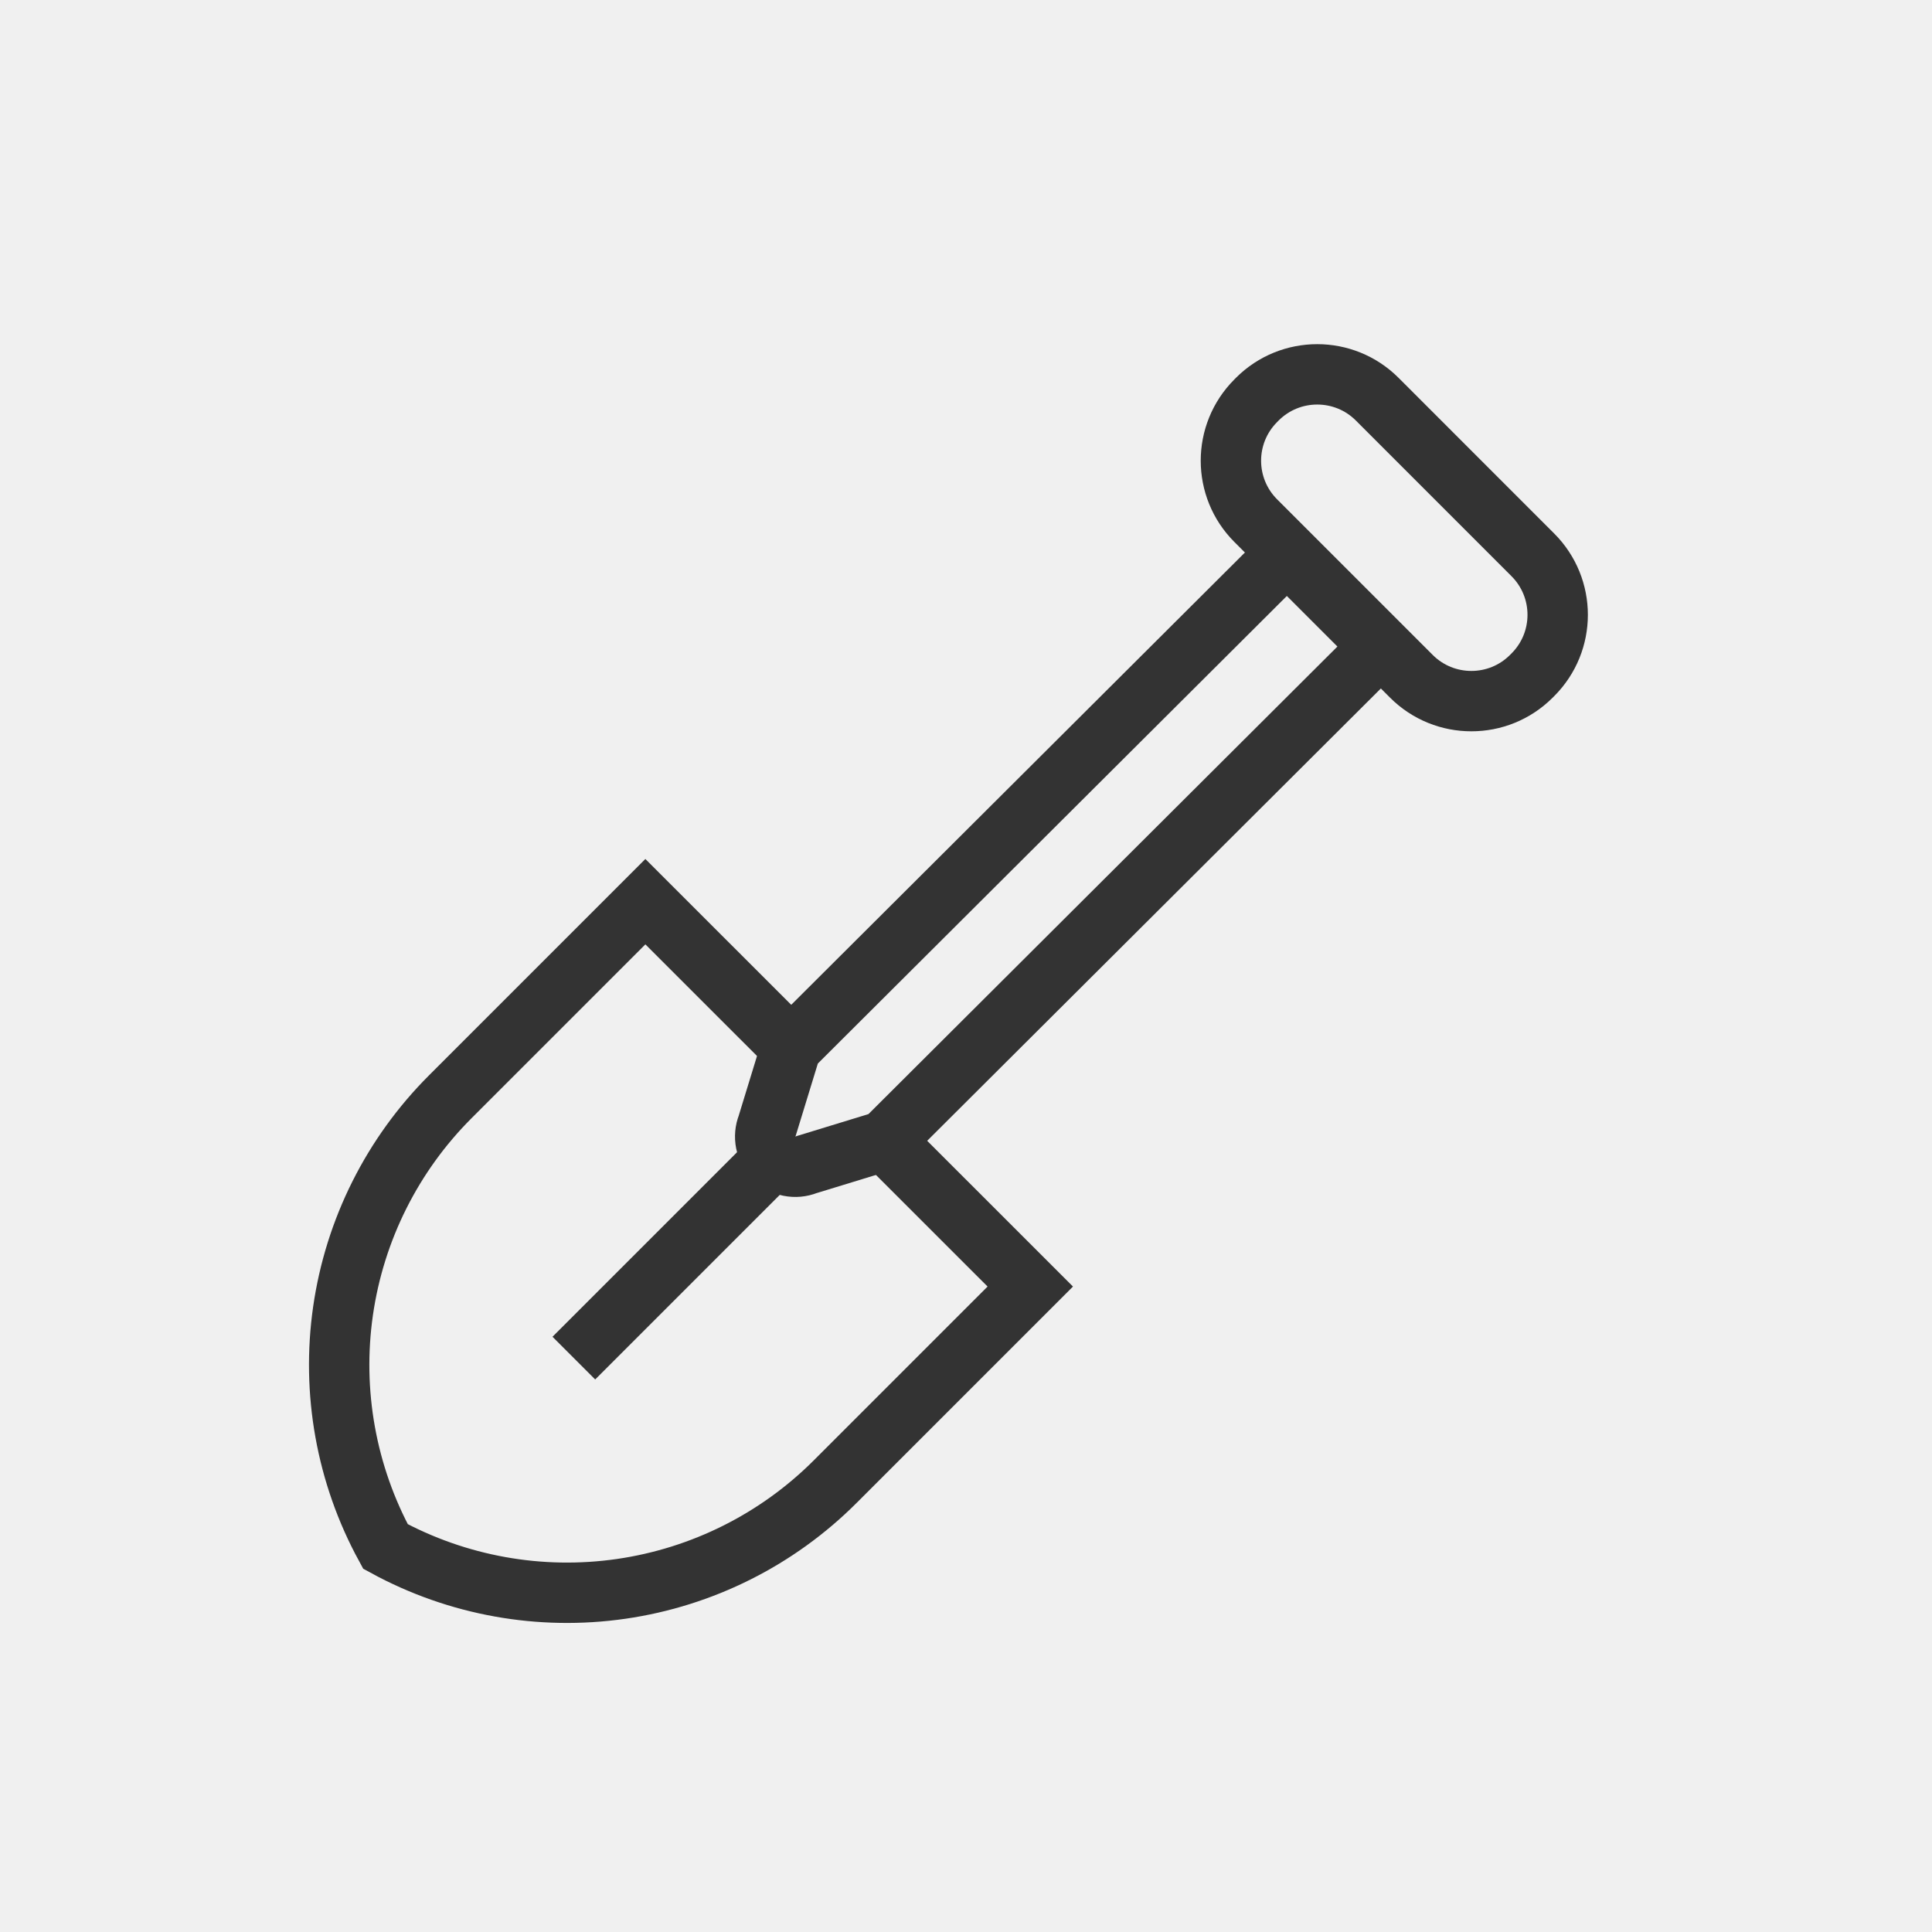
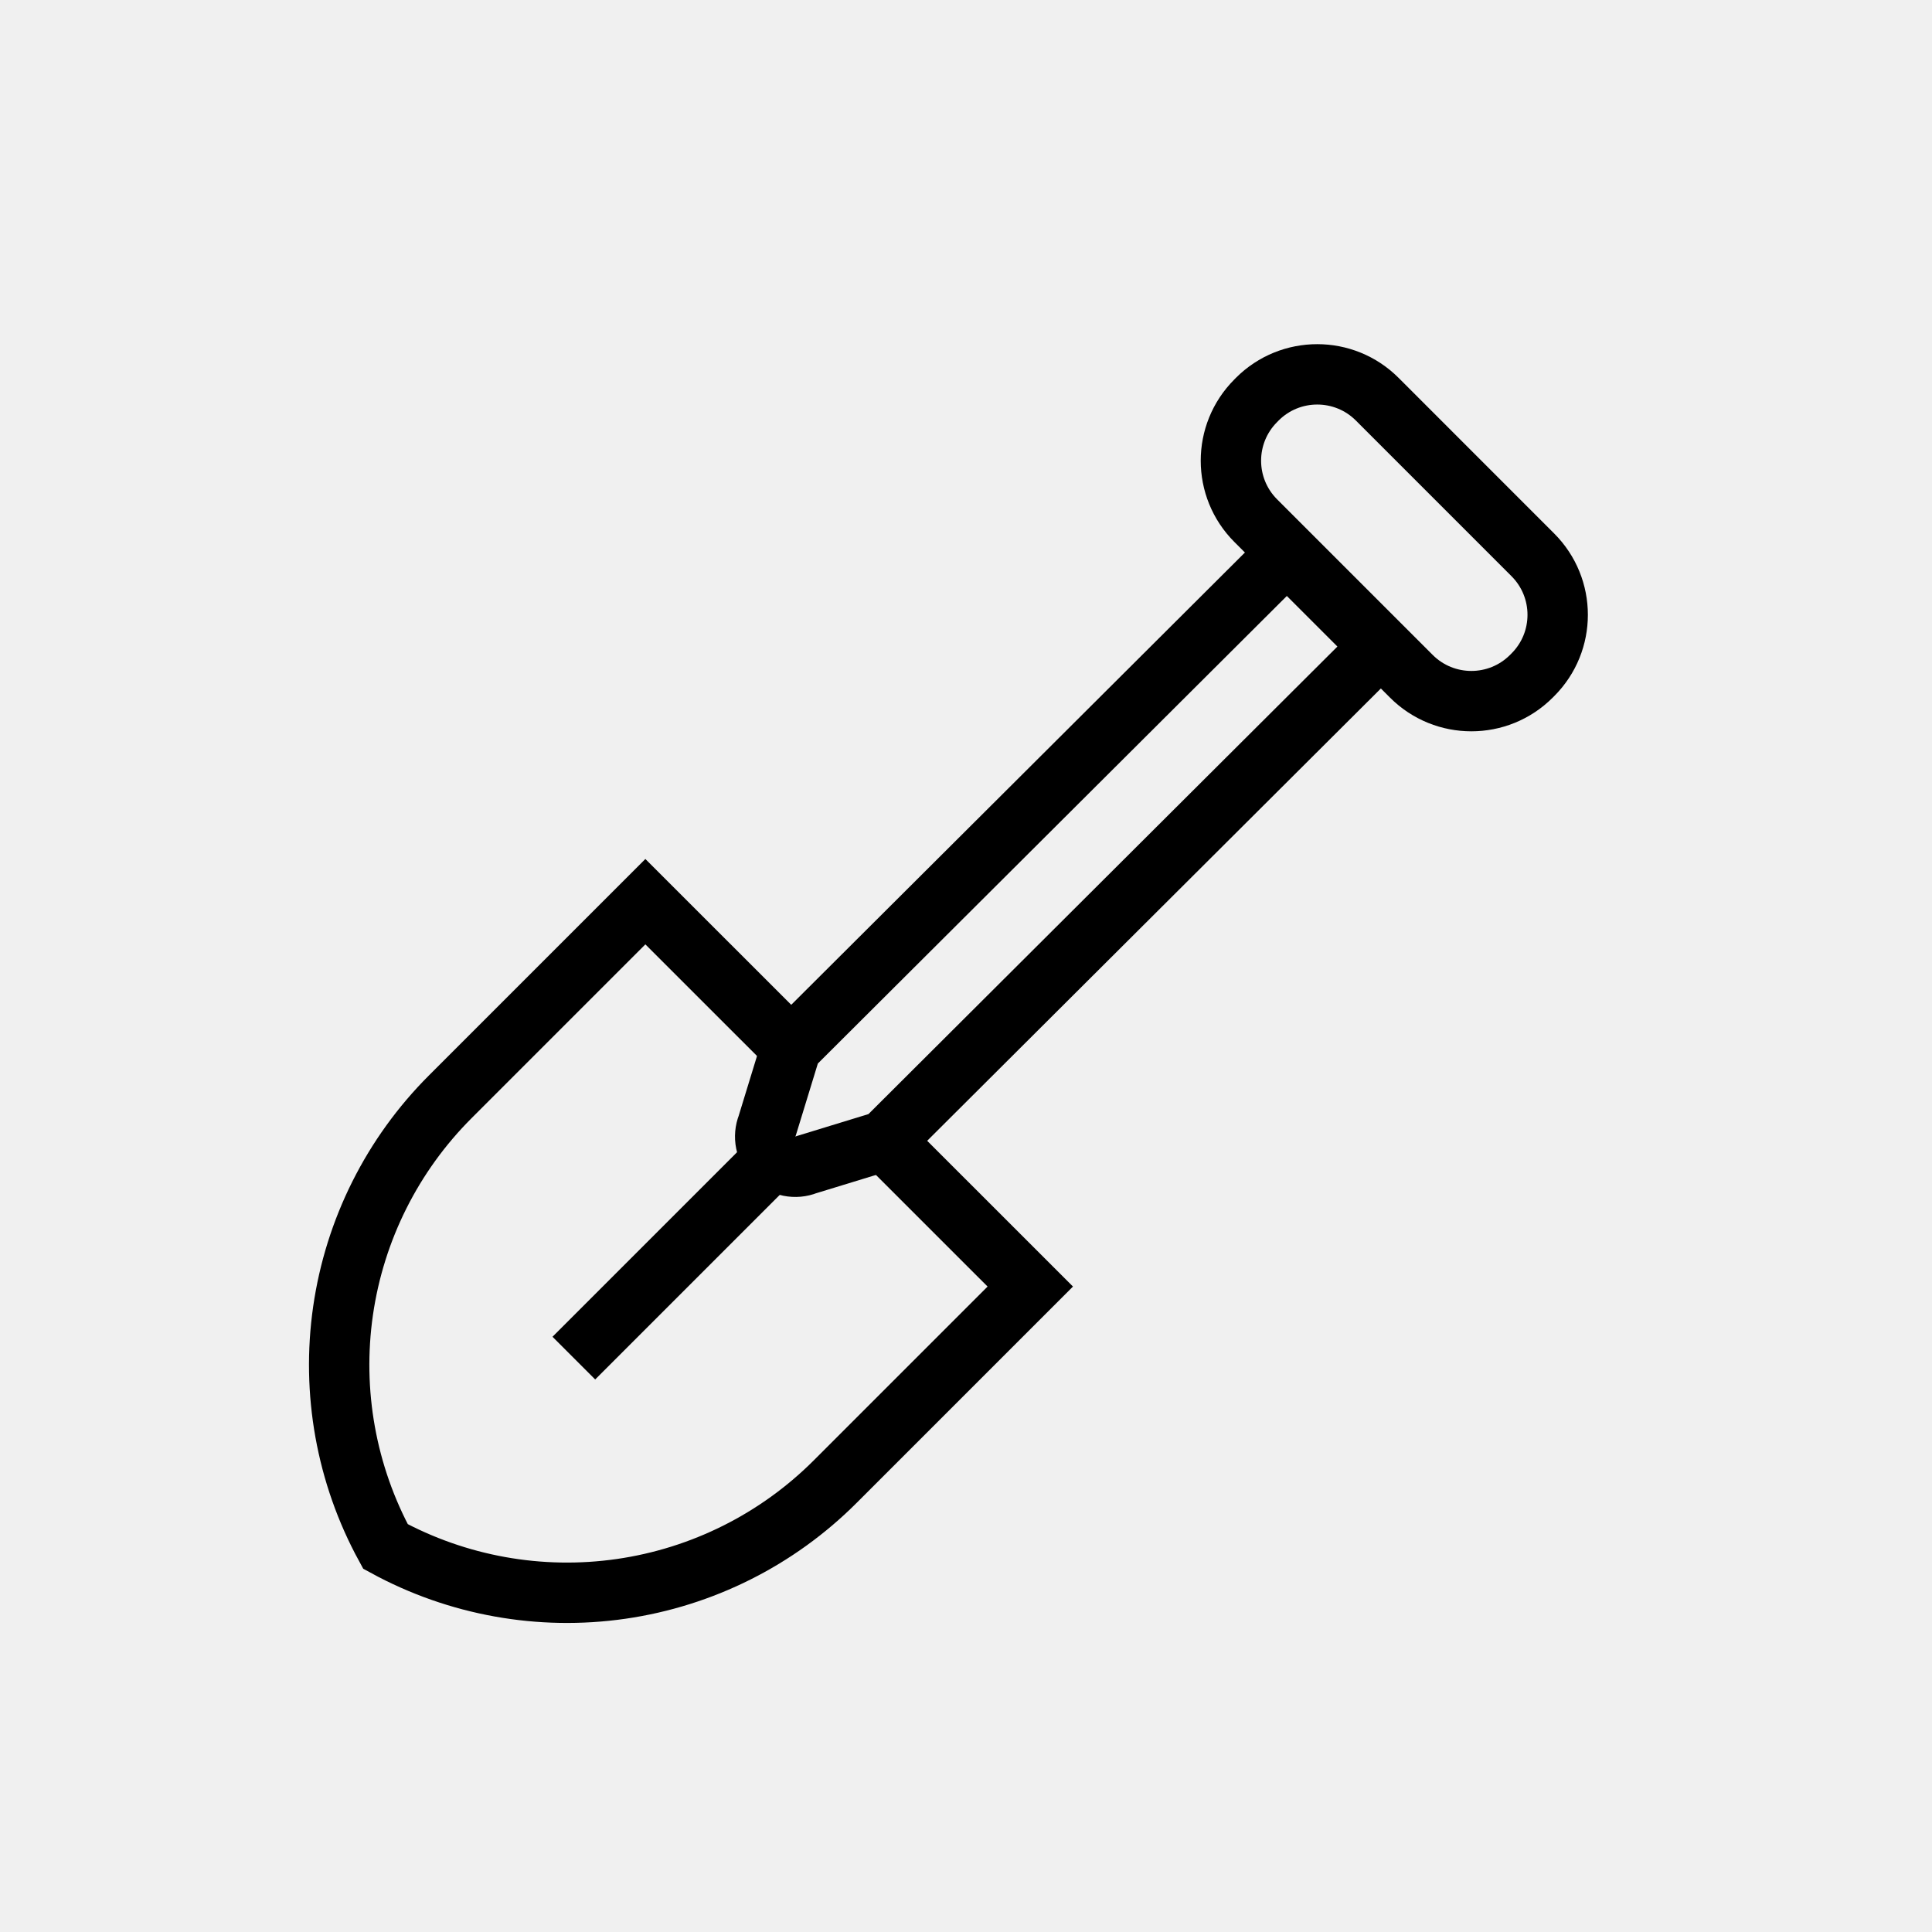
<svg xmlns="http://www.w3.org/2000/svg" width="48" height="48" viewBox="0 0 48 48" fill="none">
  <g clip-path="url(#clip0_234_9498)">
-     <path d="M21.974 28.342L25.597 31.964L20.752 36.809C19.313 38.249 17.447 39.184 15.433 39.475C13.418 39.766 11.364 39.396 9.577 38.422V38.422C8.602 36.635 8.233 34.58 8.523 32.566C8.814 30.551 9.749 28.685 11.189 27.247L16.034 22.402L19.657 26.024" stroke="#333333" stroke-width="1.5" />
-     <path d="M34.289 16.064L31.972 13.747L19.657 26.024L19.064 27.959C19.01 28.095 18.997 28.245 19.026 28.389C19.055 28.532 19.127 28.664 19.23 28.768C19.334 28.872 19.466 28.943 19.61 28.973C19.754 29.002 19.903 28.989 20.04 28.934L21.974 28.342L34.289 16.064Z" stroke="#333333" stroke-width="1.5" />
-     <path d="M38.083 13.785L34.217 9.918C33.394 9.095 32.059 9.095 31.236 9.918L31.199 9.956C30.376 10.779 30.376 12.113 31.199 12.936L35.065 16.802C35.888 17.625 37.223 17.625 38.046 16.802L38.083 16.765C38.906 15.942 38.906 14.608 38.083 13.785Z" stroke="#333333" stroke-width="1.5" />
-     <path d="M14.257 33.742L19.177 28.822" stroke="#333333" stroke-width="1.5" />
+     <path d="M21.974 28.342L25.597 31.964L20.752 36.809C19.313 38.249 17.447 39.184 15.433 39.475C13.418 39.766 11.364 39.396 9.577 38.422V38.422C8.602 36.635 8.233 34.58 8.523 32.566C8.814 30.551 9.749 28.685 11.189 27.247L16.034 22.402L19.657 26.024" stroke="currentColor" stroke-width="1.5" />
+     <path d="M34.289 16.064L31.972 13.747L19.657 26.024L19.064 27.959C19.01 28.095 18.997 28.245 19.026 28.389C19.055 28.532 19.127 28.664 19.23 28.768C19.334 28.872 19.466 28.943 19.61 28.973C19.754 29.002 19.903 28.989 20.04 28.934L21.974 28.342L34.289 16.064Z" stroke="currentColor" stroke-width="1.5" />
+     <path d="M38.083 13.785L34.217 9.918C33.394 9.095 32.059 9.095 31.236 9.918L31.199 9.956C30.376 10.779 30.376 12.113 31.199 12.936L35.065 16.802C35.888 17.625 37.223 17.625 38.046 16.802L38.083 16.765C38.906 15.942 38.906 14.608 38.083 13.785Z" stroke="currentColor" stroke-width="1.5" />
+     <path d="M14.257 33.742L19.177 28.822" stroke="currentColor" stroke-width="1.5" />
  </g>
  <defs>
    <clipPath id="clip0_234_9498">
      <rect width="48" height="48" fill="white" />
    </clipPath>
  </defs>
</svg>
